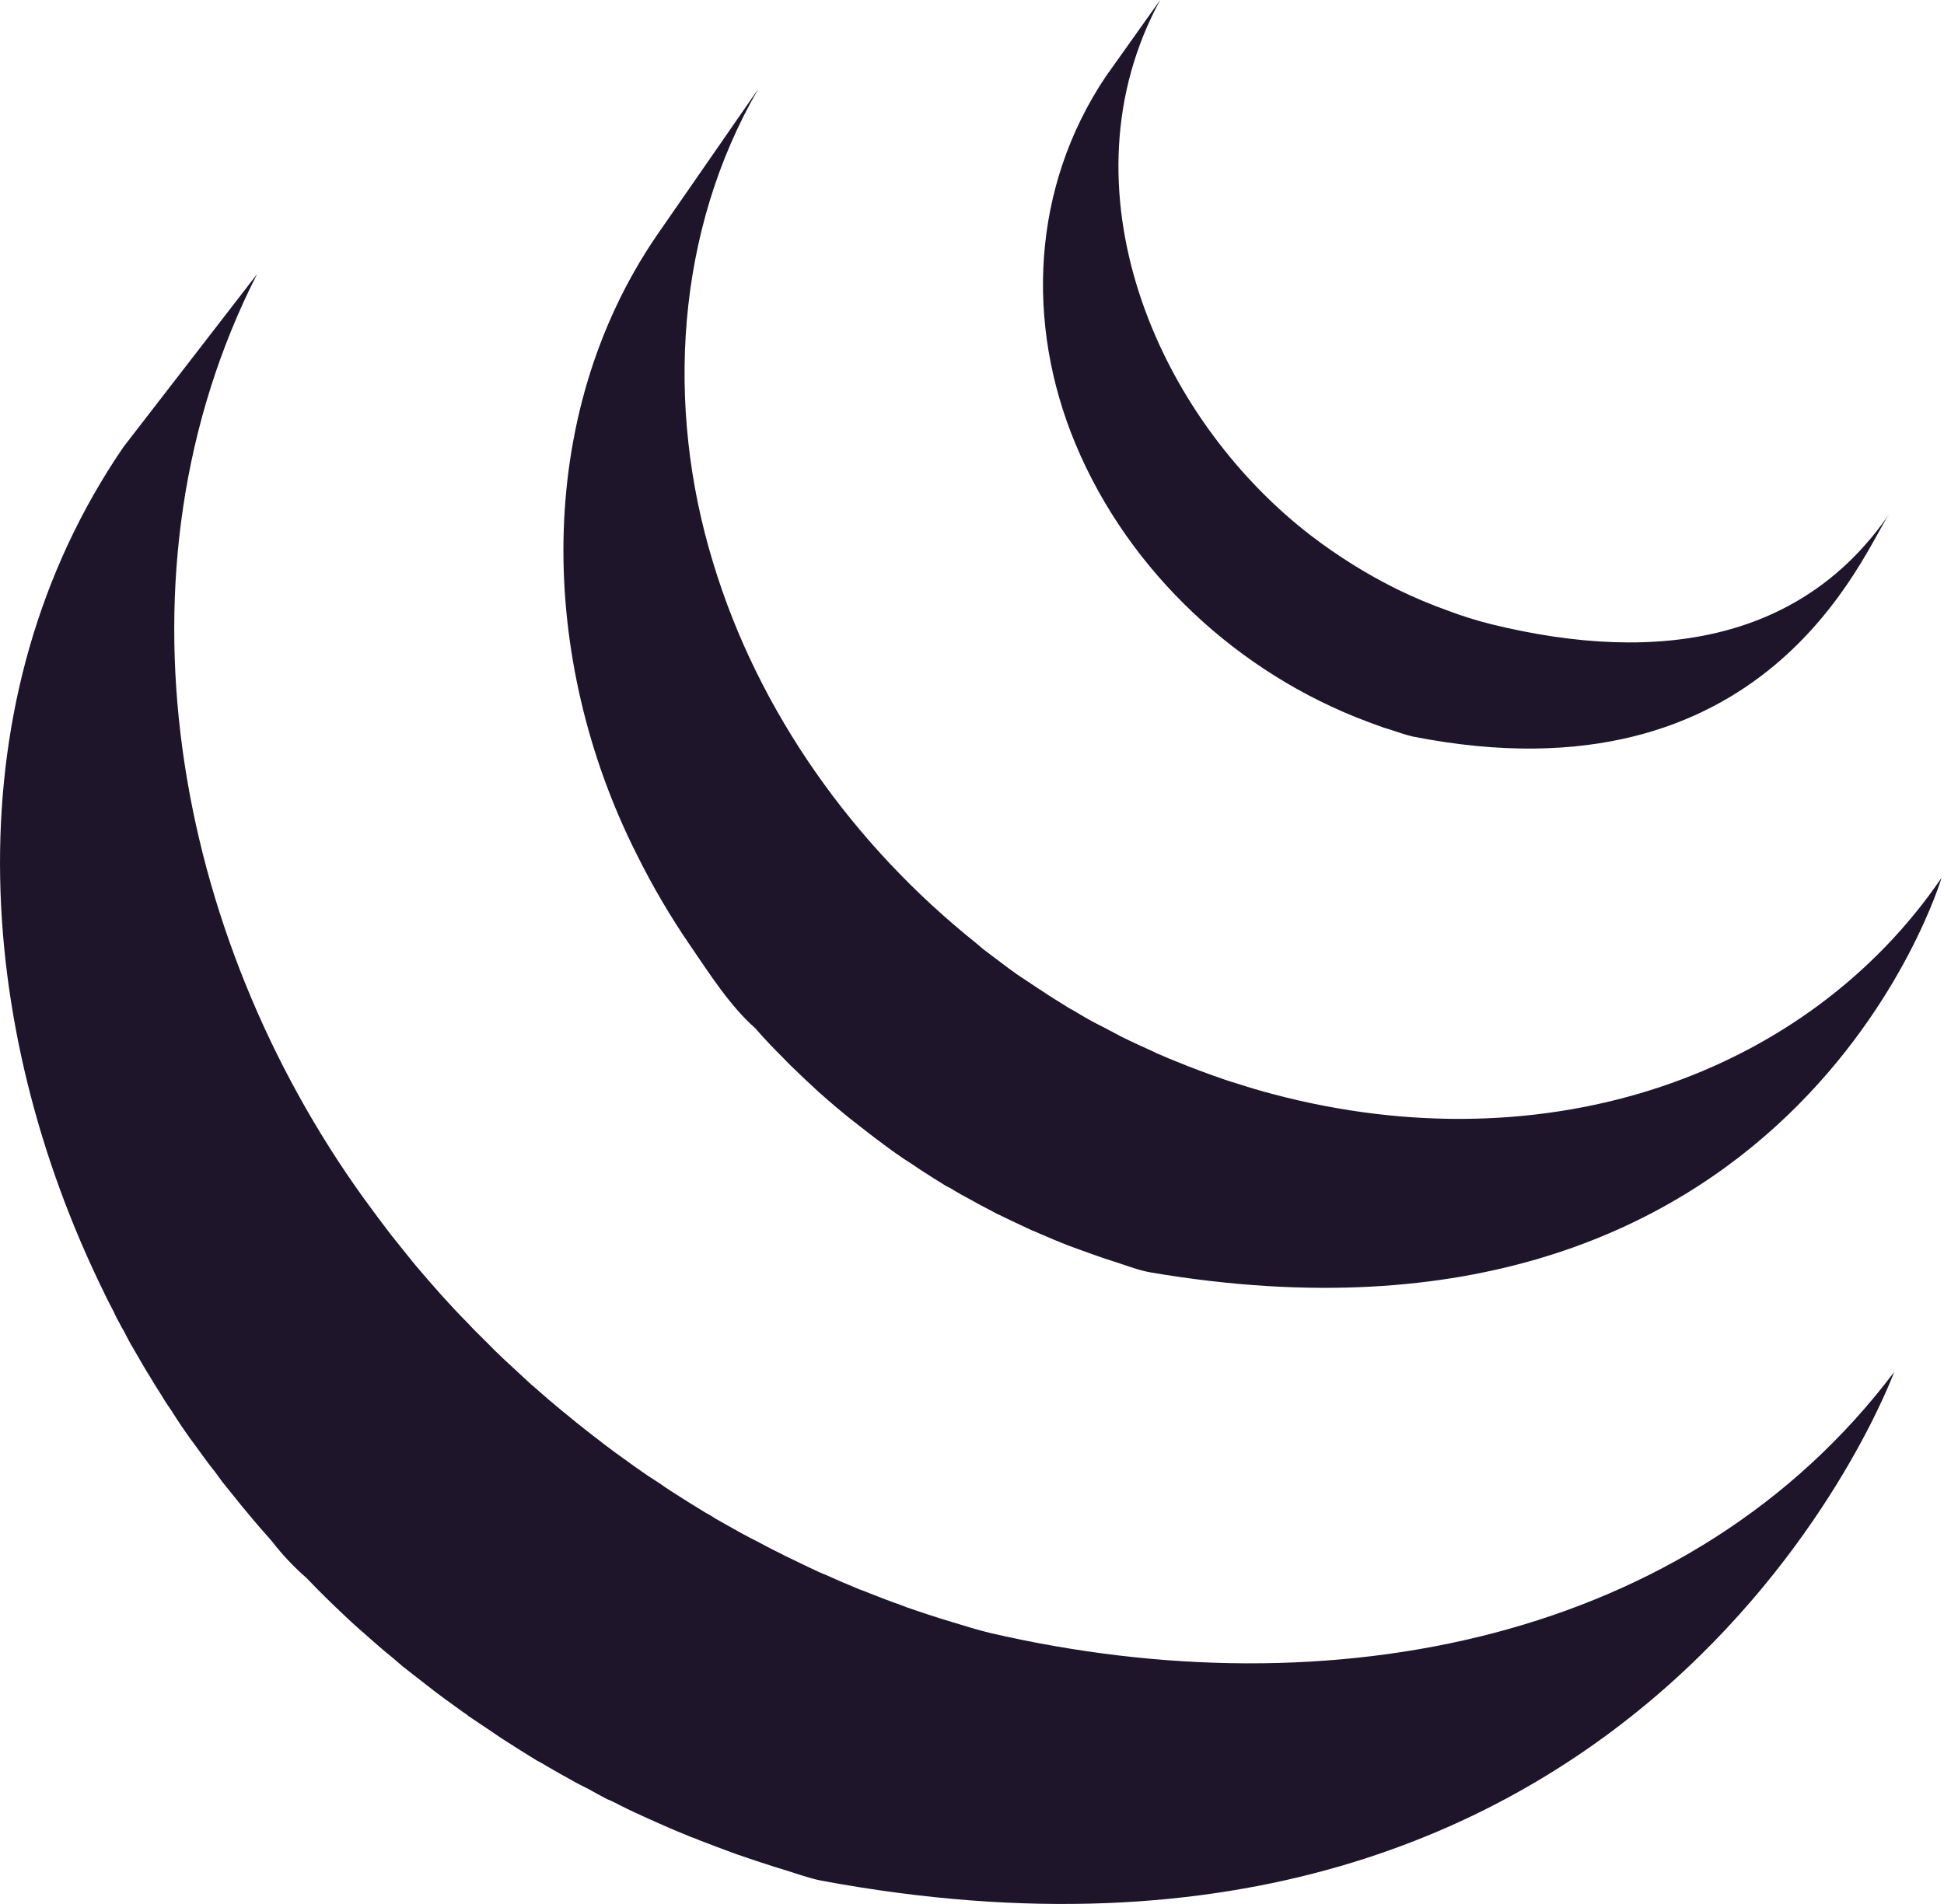
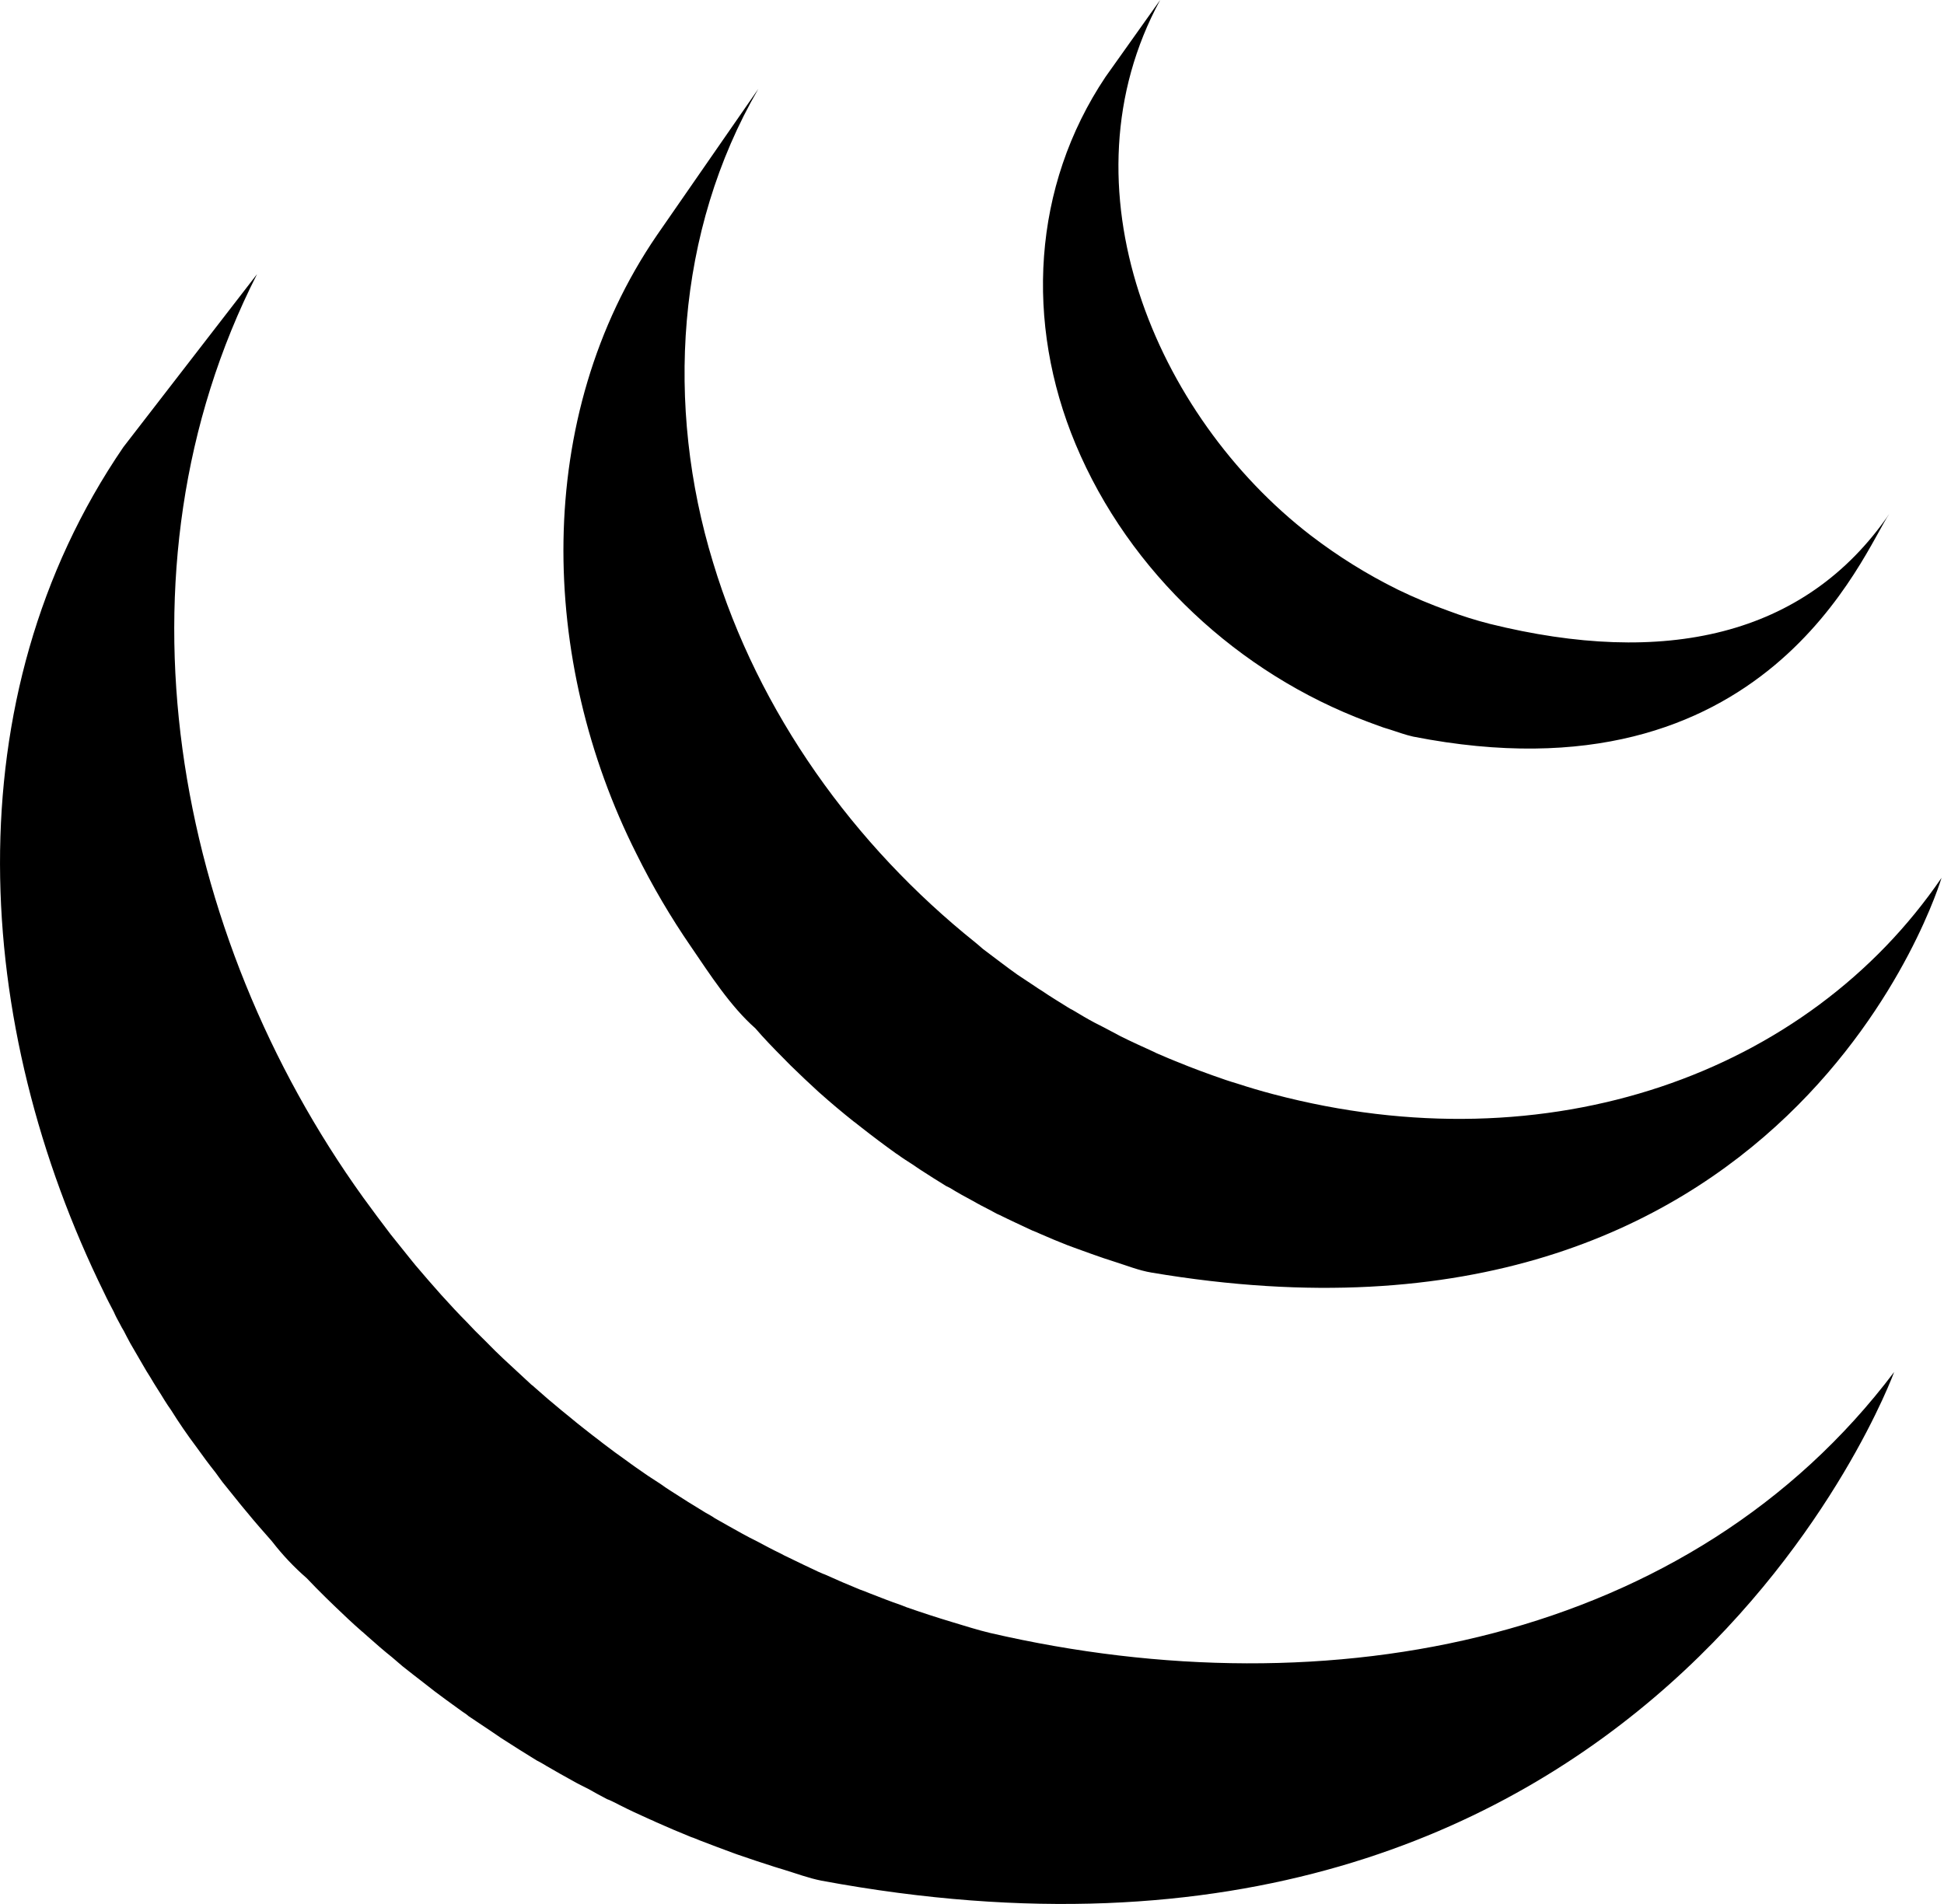
<svg xmlns="http://www.w3.org/2000/svg" width="49" height="48" viewBox="0 0 49 48" fill="none">
-   <path d="M3.11 11.271C-1.224 17.612 -0.687 25.86 2.626 32.594C2.702 32.758 2.786 32.914 2.867 33.07C2.914 33.178 2.967 33.278 3.024 33.38C3.051 33.438 3.088 33.498 3.12 33.552C3.173 33.66 3.231 33.764 3.286 33.868L3.606 34.419C3.665 34.521 3.723 34.621 3.79 34.723C3.902 34.918 4.035 35.112 4.151 35.307C4.204 35.388 4.253 35.469 4.313 35.55C4.511 35.867 4.722 36.175 4.946 36.473C5.105 36.696 5.264 36.912 5.436 37.128C5.491 37.207 5.552 37.286 5.609 37.365L6.06 37.925C6.115 37.989 6.171 38.064 6.23 38.13C6.43 38.376 6.642 38.615 6.854 38.856C6.854 38.86 6.861 38.864 6.865 38.87C7.123 39.203 7.413 39.51 7.73 39.785C7.894 39.956 8.057 40.126 8.23 40.293L8.437 40.494C8.663 40.711 8.89 40.927 9.129 41.135C9.133 41.135 9.135 41.139 9.139 41.141L9.255 41.245C9.464 41.43 9.674 41.615 9.888 41.785L10.143 42.004C10.317 42.145 10.497 42.28 10.674 42.419L10.952 42.636C11.142 42.781 11.344 42.925 11.538 43.066C11.609 43.118 11.681 43.17 11.754 43.218L11.813 43.266L12.387 43.65L12.632 43.817C12.932 44.012 13.23 44.197 13.526 44.38C13.612 44.424 13.698 44.472 13.777 44.522C13.998 44.65 14.227 44.781 14.449 44.902C14.572 44.973 14.698 45.033 14.825 45.097C14.978 45.185 15.137 45.27 15.301 45.357C15.34 45.37 15.378 45.386 15.415 45.405C15.482 45.436 15.546 45.469 15.611 45.503C15.856 45.628 16.111 45.746 16.377 45.865C16.425 45.885 16.479 45.906 16.532 45.935C16.826 46.066 17.12 46.191 17.424 46.314C17.493 46.334 17.567 46.37 17.638 46.397C17.914 46.503 18.198 46.611 18.477 46.713L18.579 46.75C18.892 46.858 19.2 46.962 19.517 47.062C19.59 47.083 19.666 47.11 19.743 47.131C20.068 47.23 20.382 47.349 20.709 47.413C41.656 51.301 47.744 34.588 47.744 34.588C42.63 41.37 33.555 43.158 24.959 41.168C24.641 41.093 24.322 40.989 24.002 40.894C23.613 40.777 23.227 40.651 22.844 40.517L22.718 40.467C22.44 40.372 22.173 40.266 21.901 40.16C21.827 40.128 21.752 40.1 21.677 40.074C21.376 39.952 21.084 39.825 20.794 39.694C20.731 39.673 20.678 39.644 20.615 39.619C20.368 39.503 20.122 39.386 19.878 39.266C19.802 39.232 19.735 39.197 19.661 39.157C19.47 39.066 19.278 38.962 19.09 38.862C18.961 38.799 18.834 38.733 18.708 38.663C18.477 38.538 18.247 38.403 18.016 38.274C17.947 38.224 17.867 38.182 17.787 38.137C17.486 37.955 17.188 37.769 16.893 37.577C16.811 37.525 16.731 37.471 16.652 37.413C16.436 37.277 16.223 37.134 16.015 36.985C15.944 36.937 15.878 36.885 15.805 36.833C15.602 36.69 15.402 36.543 15.205 36.392C15.119 36.322 15.027 36.255 14.935 36.184C14.755 36.041 14.574 35.904 14.394 35.752L14.153 35.556C13.922 35.367 13.695 35.172 13.471 34.972C13.448 34.949 13.423 34.928 13.396 34.91L12.687 34.253L12.483 34.057C12.316 33.885 12.144 33.719 11.973 33.548L11.775 33.34C11.559 33.122 11.349 32.898 11.144 32.669L11.113 32.635C10.897 32.394 10.687 32.149 10.474 31.899C10.419 31.835 10.368 31.766 10.311 31.698L9.849 31.122C9.614 30.814 9.383 30.504 9.155 30.19C4.388 23.562 2.663 14.414 6.479 6.911L3.11 11.271ZM16.558 5.93C13.416 10.522 13.594 16.664 16.04 21.521C16.444 22.338 16.906 23.125 17.422 23.874C17.891 24.56 18.41 25.371 19.039 25.924C19.257 26.178 19.494 26.423 19.741 26.671L19.925 26.858C20.158 27.086 20.396 27.311 20.639 27.533L20.67 27.56C20.945 27.805 21.227 28.042 21.515 28.271C21.585 28.319 21.644 28.375 21.711 28.423C21.997 28.648 22.285 28.864 22.583 29.078L22.614 29.097C22.74 29.19 22.875 29.276 23.018 29.367C23.075 29.404 23.14 29.454 23.202 29.492C23.418 29.633 23.63 29.766 23.849 29.901C23.884 29.916 23.914 29.935 23.947 29.949C24.131 30.064 24.331 30.174 24.523 30.276C24.59 30.317 24.655 30.348 24.725 30.388C24.861 30.456 24.996 30.529 25.127 30.6L25.192 30.629C25.468 30.766 25.75 30.895 26.025 31.024C26.095 31.051 26.154 31.074 26.213 31.103C26.44 31.203 26.67 31.299 26.897 31.388C26.999 31.423 27.095 31.465 27.191 31.496C27.399 31.575 27.618 31.648 27.824 31.721L28.11 31.814C28.408 31.908 28.71 32.03 29.024 32.082C45.194 34.812 48.938 22.13 48.938 22.13C45.567 27.07 39.044 29.423 32.093 27.585C31.785 27.504 31.48 27.414 31.178 27.315C31.08 27.288 30.994 27.257 30.901 27.228C30.688 27.153 30.47 27.08 30.264 27.001L29.97 26.889C29.741 26.795 29.508 26.708 29.286 26.608C29.216 26.577 29.153 26.556 29.1 26.525C28.814 26.394 28.526 26.265 28.248 26.126L27.828 25.903L27.585 25.779C27.397 25.679 27.224 25.575 27.044 25.467C27 25.446 26.958 25.422 26.917 25.396C26.701 25.259 26.476 25.126 26.27 24.984C26.201 24.945 26.137 24.897 26.072 24.855L25.647 24.573C25.353 24.365 25.066 24.14 24.776 23.924C24.71 23.864 24.647 23.814 24.584 23.76C21.527 21.313 19.116 17.967 17.973 14.179C16.768 10.242 17.034 5.826 19.114 2.241L16.558 5.93ZM27.867 1.936C26.013 4.705 25.835 8.144 27.111 11.198C28.467 14.441 31.239 16.988 34.469 18.194C34.602 18.246 34.73 18.29 34.867 18.34L35.047 18.396C35.235 18.456 35.425 18.527 35.619 18.57C44.553 20.325 46.97 13.899 47.621 12.955C45.494 16.065 41.927 16.811 37.552 15.728C37.195 15.637 36.843 15.526 36.499 15.396C36.07 15.242 35.649 15.066 35.239 14.867C34.462 14.484 33.724 14.024 33.034 13.495C29.114 10.472 26.687 4.701 29.243 0" fill="#1E152A" />
+   <path d="M3.11 11.271C-1.224 17.612 -0.687 25.86 2.626 32.594C2.702 32.758 2.786 32.914 2.867 33.07C2.914 33.178 2.967 33.278 3.024 33.38C3.051 33.438 3.088 33.498 3.12 33.552C3.173 33.66 3.231 33.764 3.286 33.868L3.606 34.419C3.665 34.521 3.723 34.621 3.79 34.723C3.902 34.918 4.035 35.112 4.151 35.307C4.204 35.388 4.253 35.469 4.313 35.55C4.511 35.867 4.722 36.175 4.946 36.473C5.105 36.696 5.264 36.912 5.436 37.128C5.491 37.207 5.552 37.286 5.609 37.365L6.06 37.925C6.115 37.989 6.171 38.064 6.23 38.13C6.43 38.376 6.642 38.615 6.854 38.856C6.854 38.86 6.861 38.864 6.865 38.87C7.123 39.203 7.413 39.51 7.73 39.785C7.894 39.956 8.057 40.126 8.23 40.293L8.437 40.494C8.663 40.711 8.89 40.927 9.129 41.135C9.133 41.135 9.135 41.139 9.139 41.141L9.255 41.245C9.464 41.43 9.674 41.615 9.888 41.785L10.143 42.004C10.317 42.145 10.497 42.28 10.674 42.419L10.952 42.636C11.142 42.781 11.344 42.925 11.538 43.066C11.609 43.118 11.681 43.17 11.754 43.218L11.813 43.266L12.387 43.65L12.632 43.817C12.932 44.012 13.23 44.197 13.526 44.38C13.612 44.424 13.698 44.472 13.777 44.522C13.998 44.65 14.227 44.781 14.449 44.902C14.572 44.973 14.698 45.033 14.825 45.097C14.978 45.185 15.137 45.27 15.301 45.357C15.34 45.37 15.378 45.386 15.415 45.405C15.482 45.436 15.546 45.469 15.611 45.503C15.856 45.628 16.111 45.746 16.377 45.865C16.425 45.885 16.479 45.906 16.532 45.935C16.826 46.066 17.12 46.191 17.424 46.314C17.493 46.334 17.567 46.37 17.638 46.397C17.914 46.503 18.198 46.611 18.477 46.713L18.579 46.75C18.892 46.858 19.2 46.962 19.517 47.062C19.59 47.083 19.666 47.11 19.743 47.131C20.068 47.23 20.382 47.349 20.709 47.413C41.656 51.301 47.744 34.588 47.744 34.588C42.63 41.37 33.555 43.158 24.959 41.168C24.641 41.093 24.322 40.989 24.002 40.894C23.613 40.777 23.227 40.651 22.844 40.517L22.718 40.467C22.44 40.372 22.173 40.266 21.901 40.16C21.827 40.128 21.752 40.1 21.677 40.074C21.376 39.952 21.084 39.825 20.794 39.694C20.731 39.673 20.678 39.644 20.615 39.619C20.368 39.503 20.122 39.386 19.878 39.266C19.802 39.232 19.735 39.197 19.661 39.157C19.47 39.066 19.278 38.962 19.09 38.862C18.961 38.799 18.834 38.733 18.708 38.663C18.477 38.538 18.247 38.403 18.016 38.274C17.947 38.224 17.867 38.182 17.787 38.137C17.486 37.955 17.188 37.769 16.893 37.577C16.811 37.525 16.731 37.471 16.652 37.413C16.436 37.277 16.223 37.134 16.015 36.985C15.944 36.937 15.878 36.885 15.805 36.833C15.602 36.69 15.402 36.543 15.205 36.392C15.119 36.322 15.027 36.255 14.935 36.184C14.755 36.041 14.574 35.904 14.394 35.752L14.153 35.556C13.922 35.367 13.695 35.172 13.471 34.972C13.448 34.949 13.423 34.928 13.396 34.91L12.687 34.253L12.483 34.057C12.316 33.885 12.144 33.719 11.973 33.548L11.775 33.34C11.559 33.122 11.349 32.898 11.144 32.669L11.113 32.635C10.897 32.394 10.687 32.149 10.474 31.899C10.419 31.835 10.368 31.766 10.311 31.698L9.849 31.122C9.614 30.814 9.383 30.504 9.155 30.19C4.388 23.562 2.663 14.414 6.479 6.911L3.11 11.271ZM16.558 5.93C13.416 10.522 13.594 16.664 16.04 21.521C16.444 22.338 16.906 23.125 17.422 23.874C17.891 24.56 18.41 25.371 19.039 25.924C19.257 26.178 19.494 26.423 19.741 26.671L19.925 26.858C20.158 27.086 20.396 27.311 20.639 27.533L20.67 27.56C20.945 27.805 21.227 28.042 21.515 28.271C21.585 28.319 21.644 28.375 21.711 28.423C21.997 28.648 22.285 28.864 22.583 29.078L22.614 29.097C22.74 29.19 22.875 29.276 23.018 29.367C23.075 29.404 23.14 29.454 23.202 29.492C23.418 29.633 23.63 29.766 23.849 29.901C23.884 29.916 23.914 29.935 23.947 29.949C24.131 30.064 24.331 30.174 24.523 30.276C24.59 30.317 24.655 30.348 24.725 30.388C24.861 30.456 24.996 30.529 25.127 30.6L25.192 30.629C25.468 30.766 25.75 30.895 26.025 31.024C26.095 31.051 26.154 31.074 26.213 31.103C26.44 31.203 26.67 31.299 26.897 31.388C26.999 31.423 27.095 31.465 27.191 31.496C27.399 31.575 27.618 31.648 27.824 31.721L28.11 31.814C28.408 31.908 28.71 32.03 29.024 32.082C45.194 34.812 48.938 22.13 48.938 22.13C45.567 27.07 39.044 29.423 32.093 27.585C31.785 27.504 31.48 27.414 31.178 27.315C31.08 27.288 30.994 27.257 30.901 27.228C30.688 27.153 30.47 27.08 30.264 27.001L29.97 26.889C29.741 26.795 29.508 26.708 29.286 26.608C29.216 26.577 29.153 26.556 29.1 26.525C28.814 26.394 28.526 26.265 28.248 26.126L27.828 25.903L27.585 25.779C27.397 25.679 27.224 25.575 27.044 25.467C27 25.446 26.958 25.422 26.917 25.396C26.701 25.259 26.476 25.126 26.27 24.984C26.201 24.945 26.137 24.897 26.072 24.855L25.647 24.573C25.353 24.365 25.066 24.14 24.776 23.924C24.71 23.864 24.647 23.814 24.584 23.76C21.527 21.313 19.116 17.967 17.973 14.179C16.768 10.242 17.034 5.826 19.114 2.241L16.558 5.93ZM27.867 1.936C26.013 4.705 25.835 8.144 27.111 11.198C28.467 14.441 31.239 16.988 34.469 18.194C34.602 18.246 34.73 18.29 34.867 18.34L35.047 18.396C35.235 18.456 35.425 18.527 35.619 18.57C44.553 20.325 46.97 13.899 47.621 12.955C45.494 16.065 41.927 16.811 37.552 15.728C37.195 15.637 36.843 15.526 36.499 15.396C36.07 15.242 35.649 15.066 35.239 14.867C34.462 14.484 33.724 14.024 33.034 13.495C29.114 10.472 26.687 4.701 29.243 0" fill="#000000" />
</svg>
